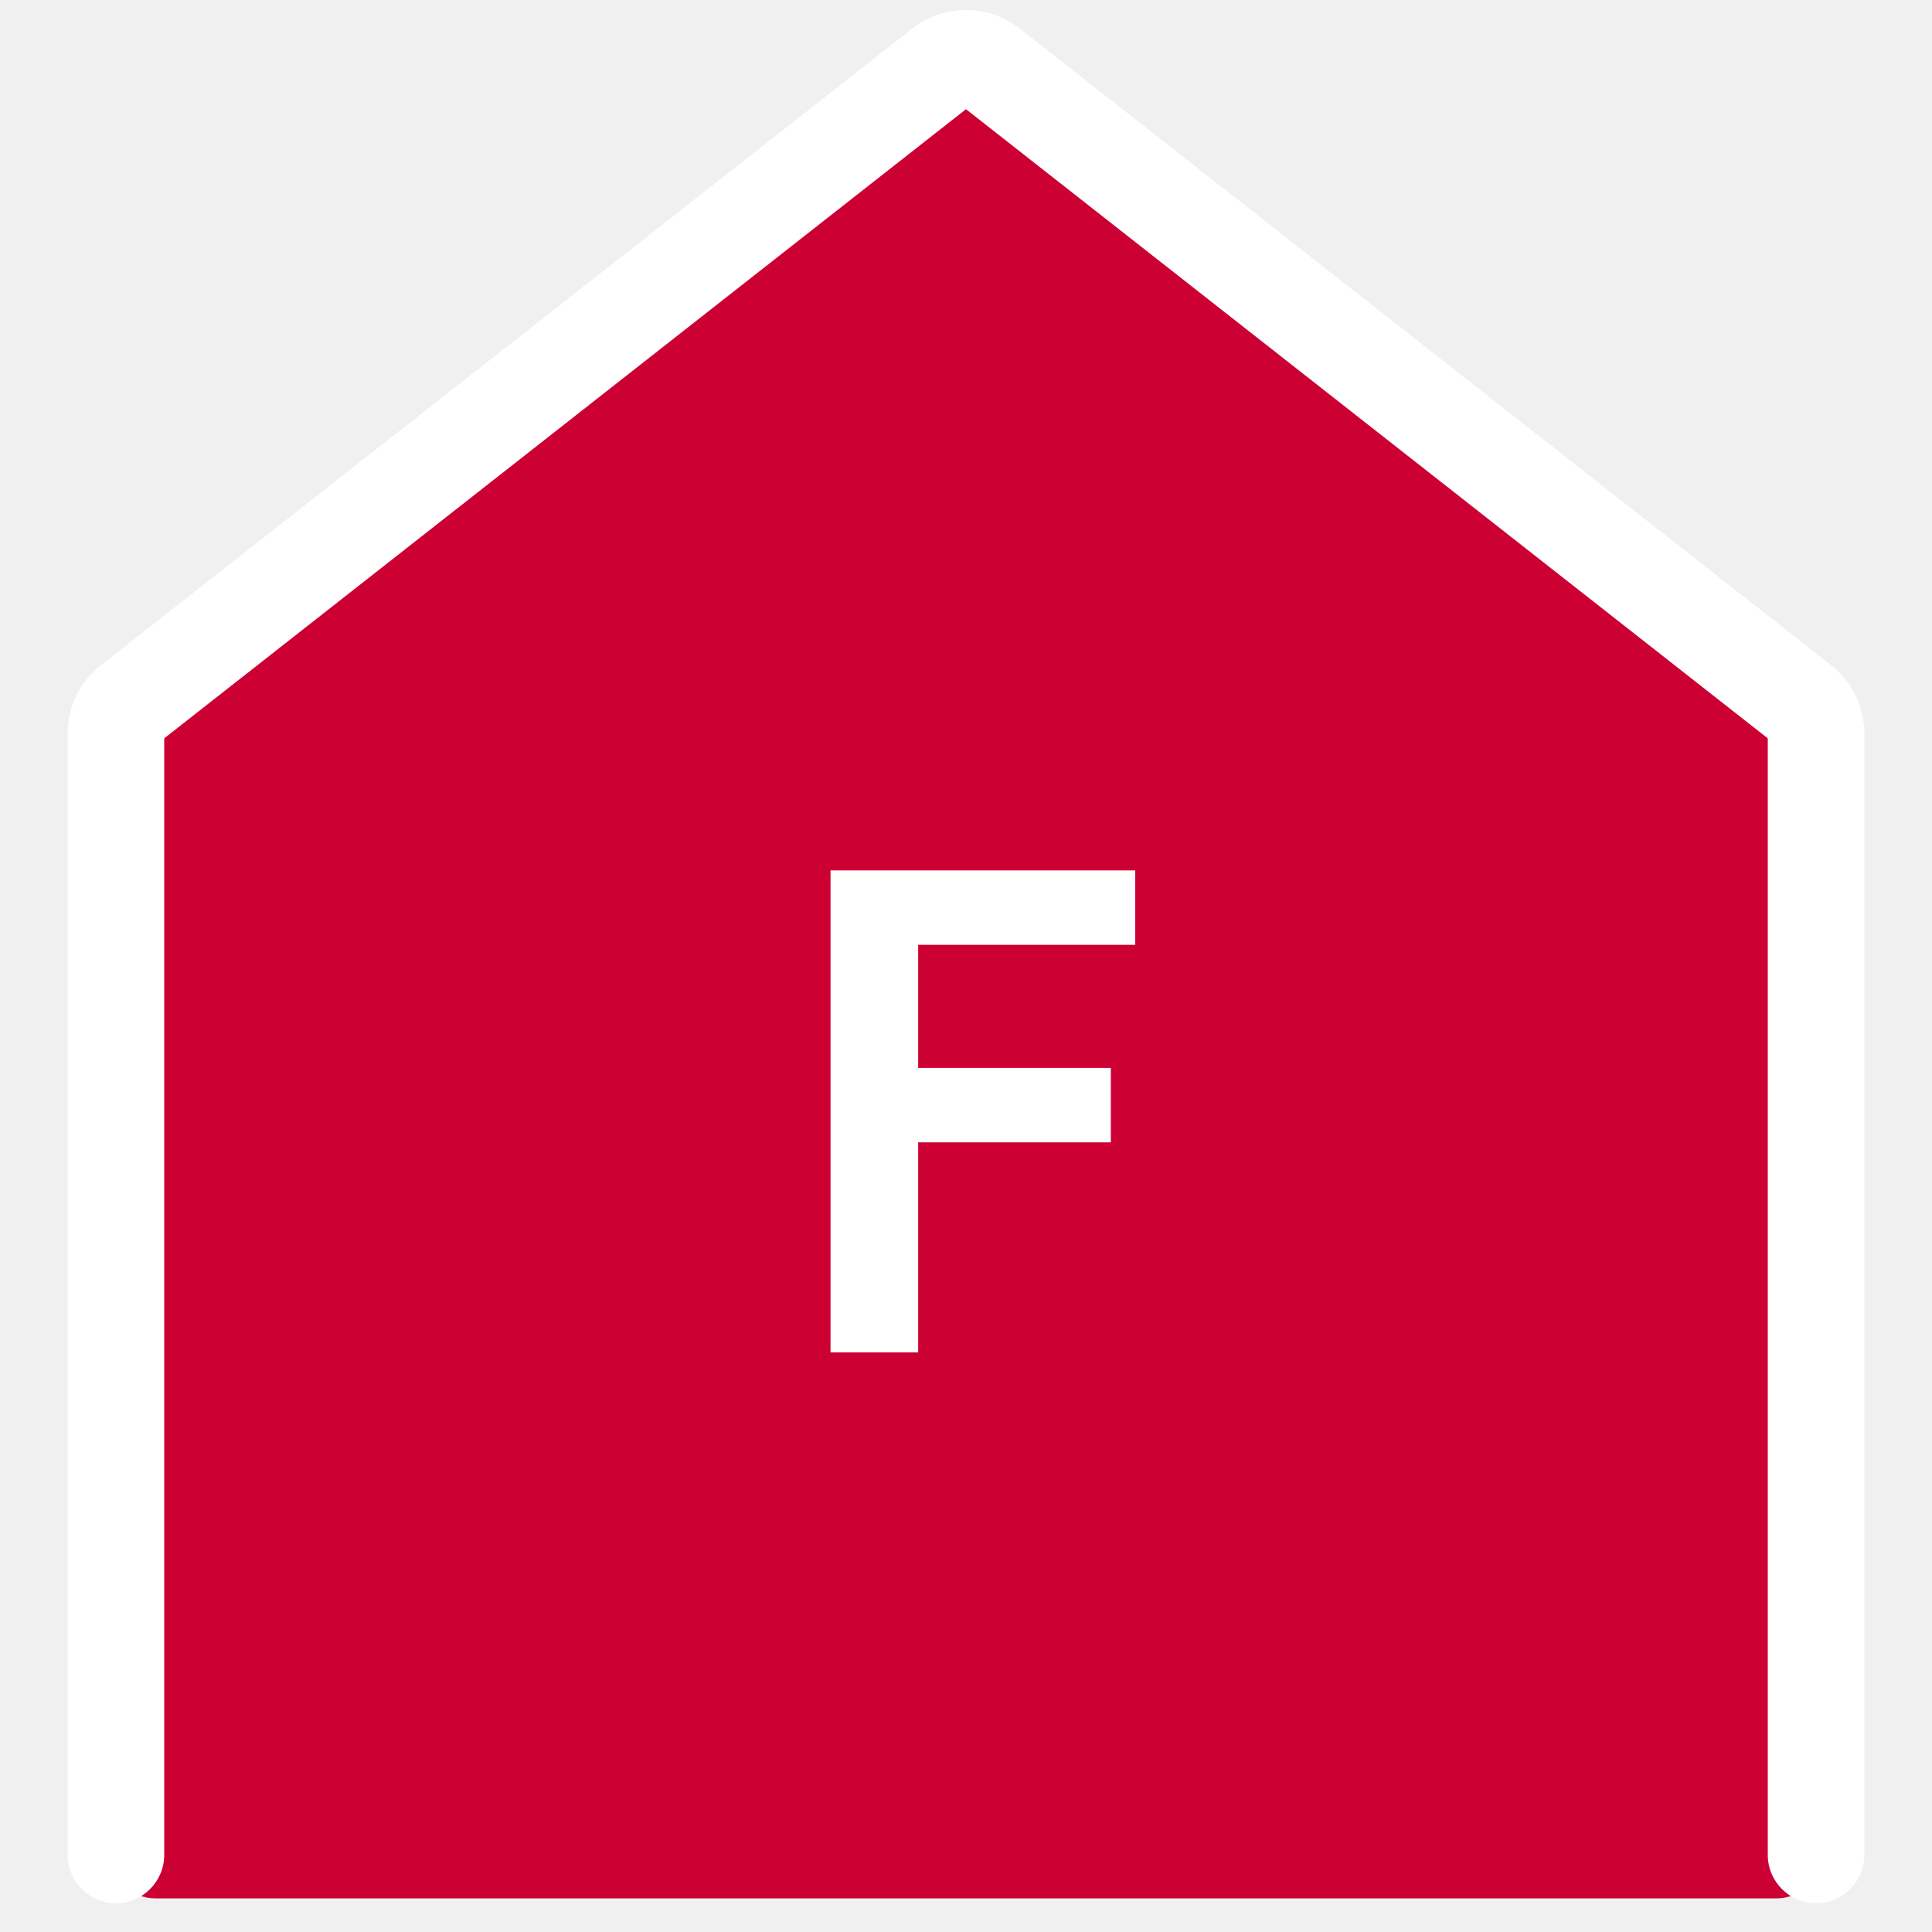
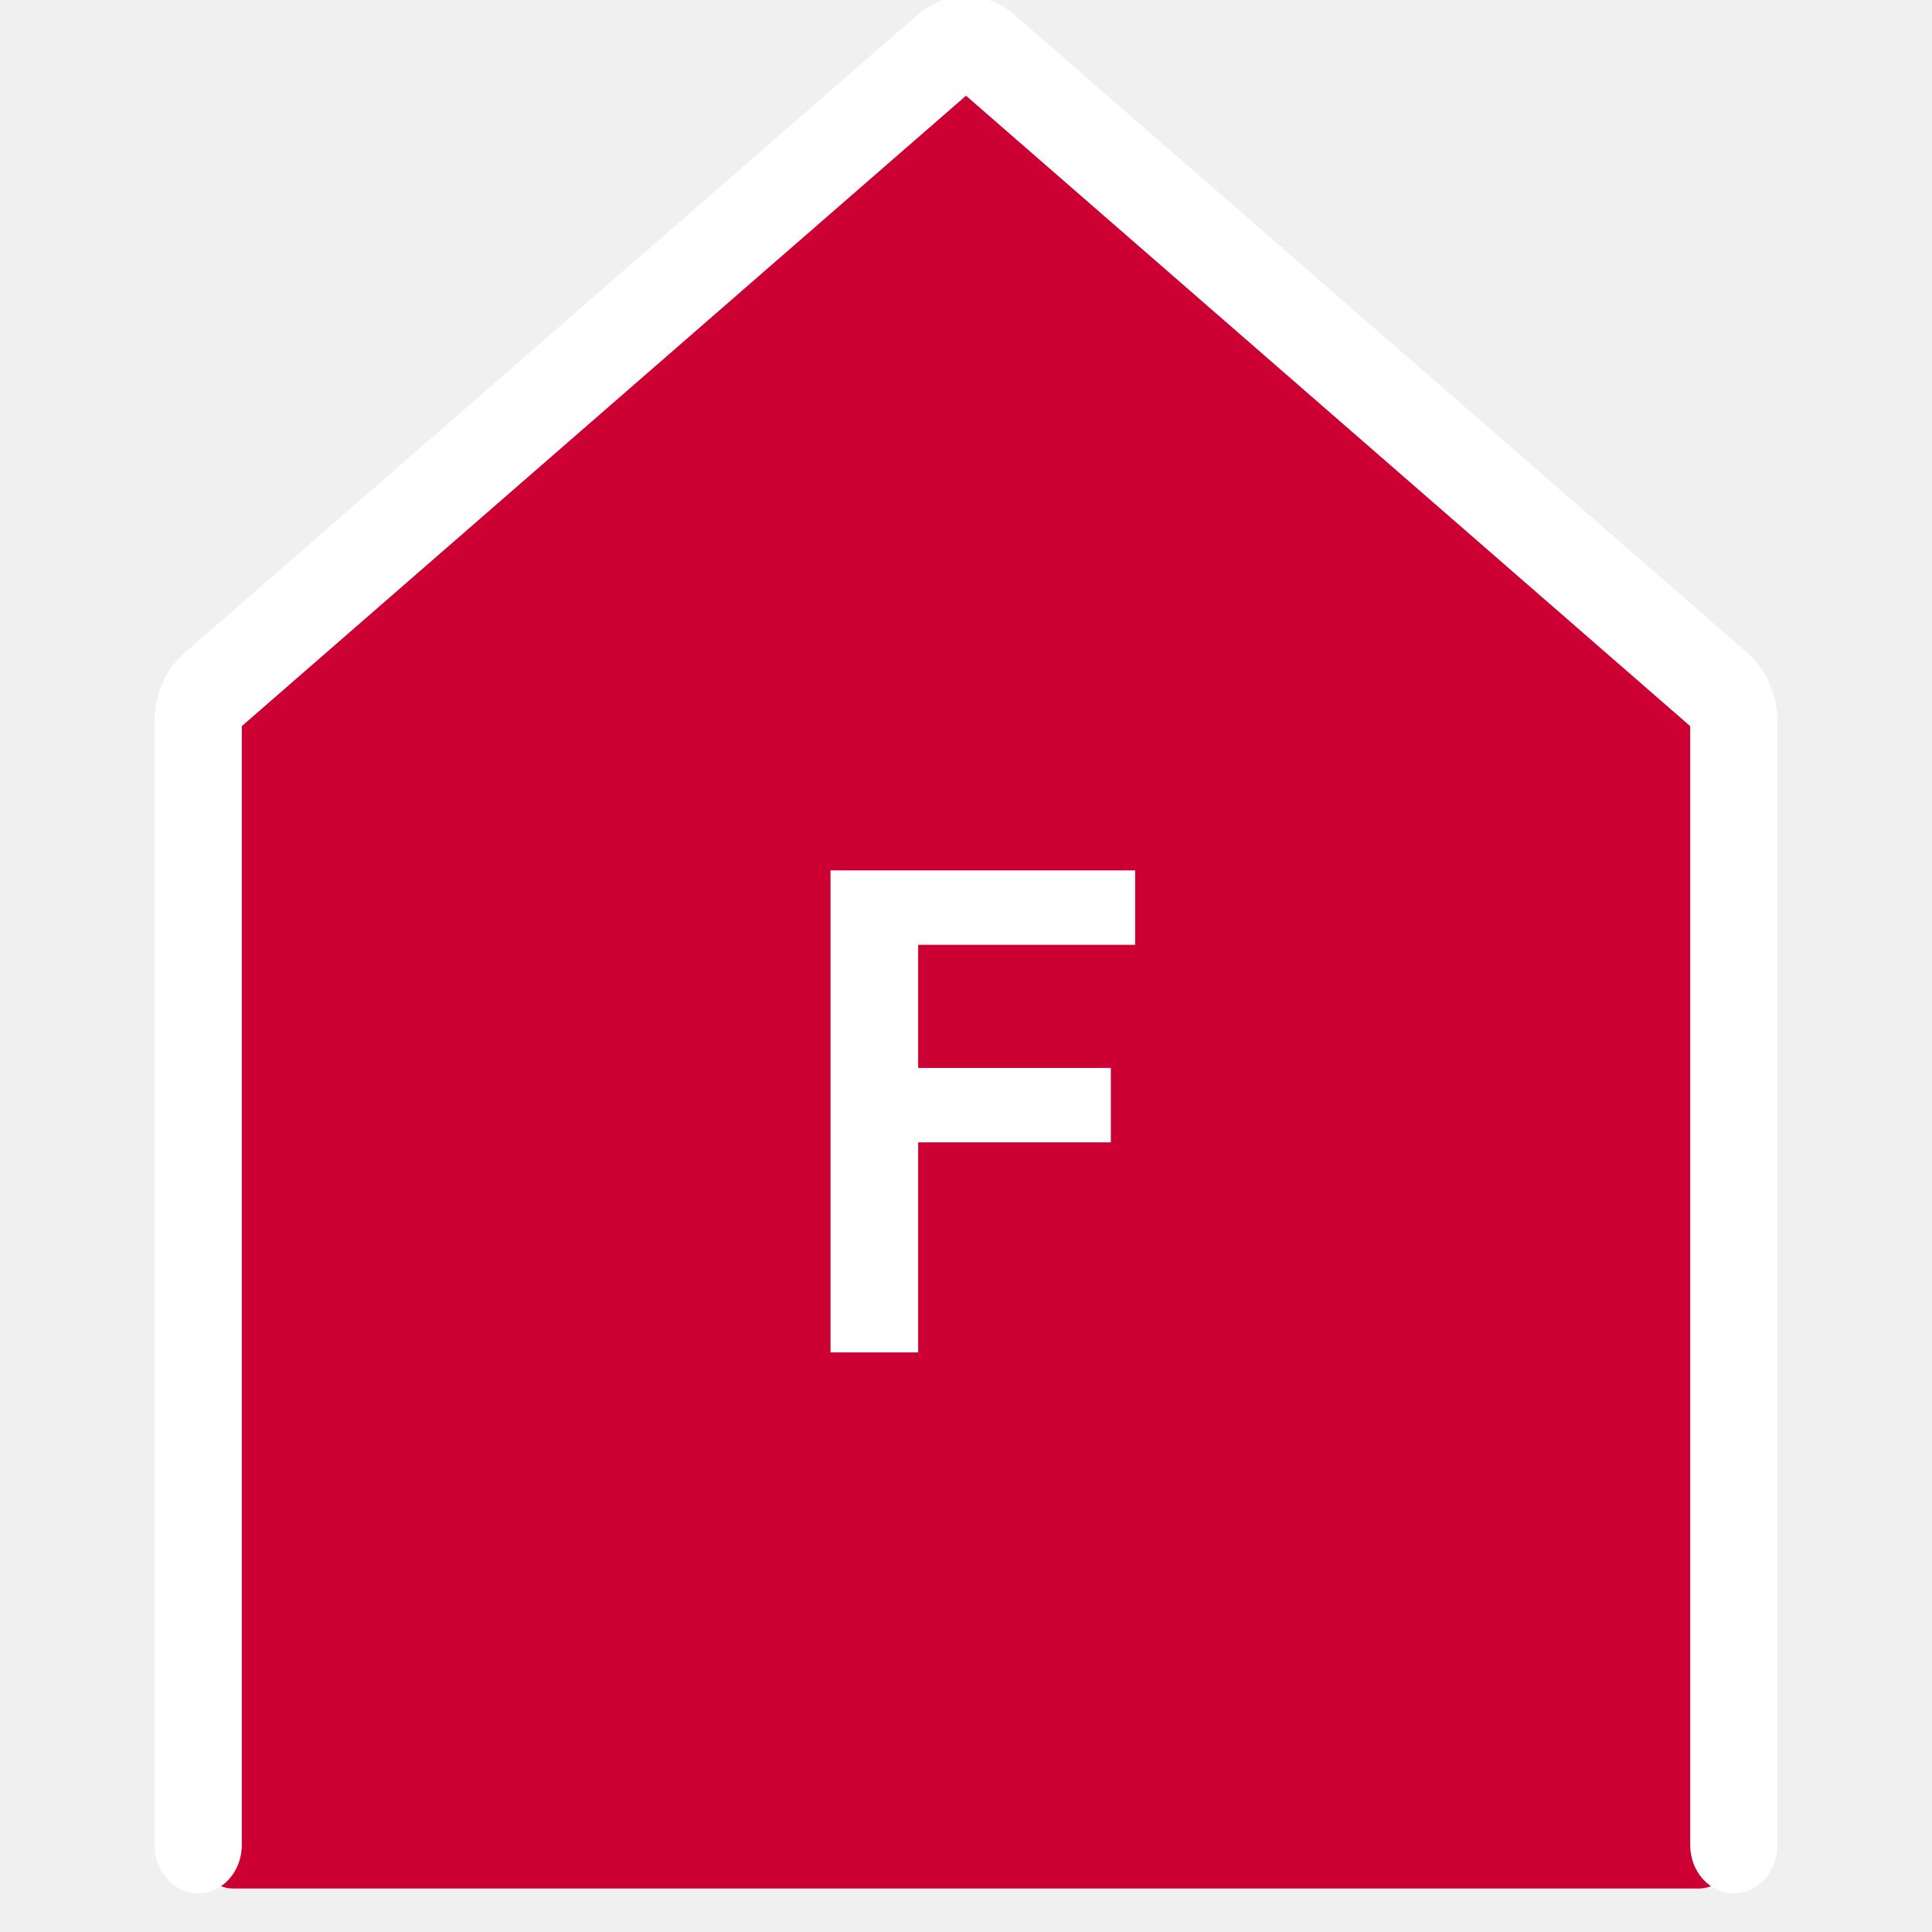
<svg xmlns="http://www.w3.org/2000/svg" width="50" height="50" viewBox="0 0 50 50" fill="none">
-   <path d="M25.873 1.499L46.627 18.2C46.863 18.39 47 18.676 47 18.979V48.13C47 48.682 46.552 49.13 46 49.13L25.254 49.13H4C3.448 49.13 3 48.682 3 48.13V18.986C3 18.679 3.141 18.389 3.382 18.2L24.628 1.492C24.994 1.204 25.511 1.207 25.873 1.499Z" fill="#CC0033" />
-   <path fill-rule="evenodd" clip-rule="evenodd" d="M3 49.255C3.69 49.255 4.25 48.695 4.25 48.005V19.108L25 2.826L45.75 19.108V48.005C45.75 48.695 46.31 49.255 47 49.255C47.69 49.255 48.25 48.695 48.25 48.005V18.986C48.25 18.296 47.932 17.643 47.389 17.216L26.389 0.738C25.573 0.099 24.427 0.099 23.611 0.738L2.611 17.216C2.067 17.643 1.75 18.296 1.75 18.986V48.005C1.75 48.695 2.31 49.255 3 49.255Z" fill="white" />
-   <path d="M21.494 35V22.526H29.378V24.452H23.762V27.638H28.748V29.564H23.762V35H21.494Z" fill="white" />
+   <g clip-path="url(#clip0_612_1023)">
+     <path d="M25.789 1.147L44.534 17.882C44.747 18.072 44.871 18.359 44.871 18.663V47.873C44.871 48.426 44.467 48.875 43.968 48.875L25.229 48.875H6.032C5.533 48.875 5.129 48.426 5.129 47.873V18.67C5.129 18.362 5.256 18.072 5.474 17.882L24.664 1.14C24.995 0.852 25.461 0.854 25.789 1.147Z" fill="#CC0033" />
+     <path fill-rule="evenodd" clip-rule="evenodd" d="M5.129 49C5.753 49 6.258 48.439 6.258 47.748V18.792L25 2.477L43.742 18.792V47.748C43.742 48.439 44.247 49 44.871 49C45.495 49 46 48.439 46 47.748V18.67C46 17.978 45.713 17.324 45.222 16.896L26.255 0.385C25.518 -0.256 24.482 -0.256 23.745 0.385L4.778 16.896C4.287 17.324 4 17.978 4 18.67V47.748C4 48.439 4.505 49 5.129 49Z" fill="white" />
+     <path d="M21.494 35V22.526H29.378V24.452H23.762V27.638H28.748V29.564H23.762V35H21.494Z" fill="white" />
+   </g>
+   <defs>
+     <clipPath id="clip0_612_1023">
+       <rect width="50" height="50" fill="white" />
+     </clipPath>
+   </defs>
</svg>
